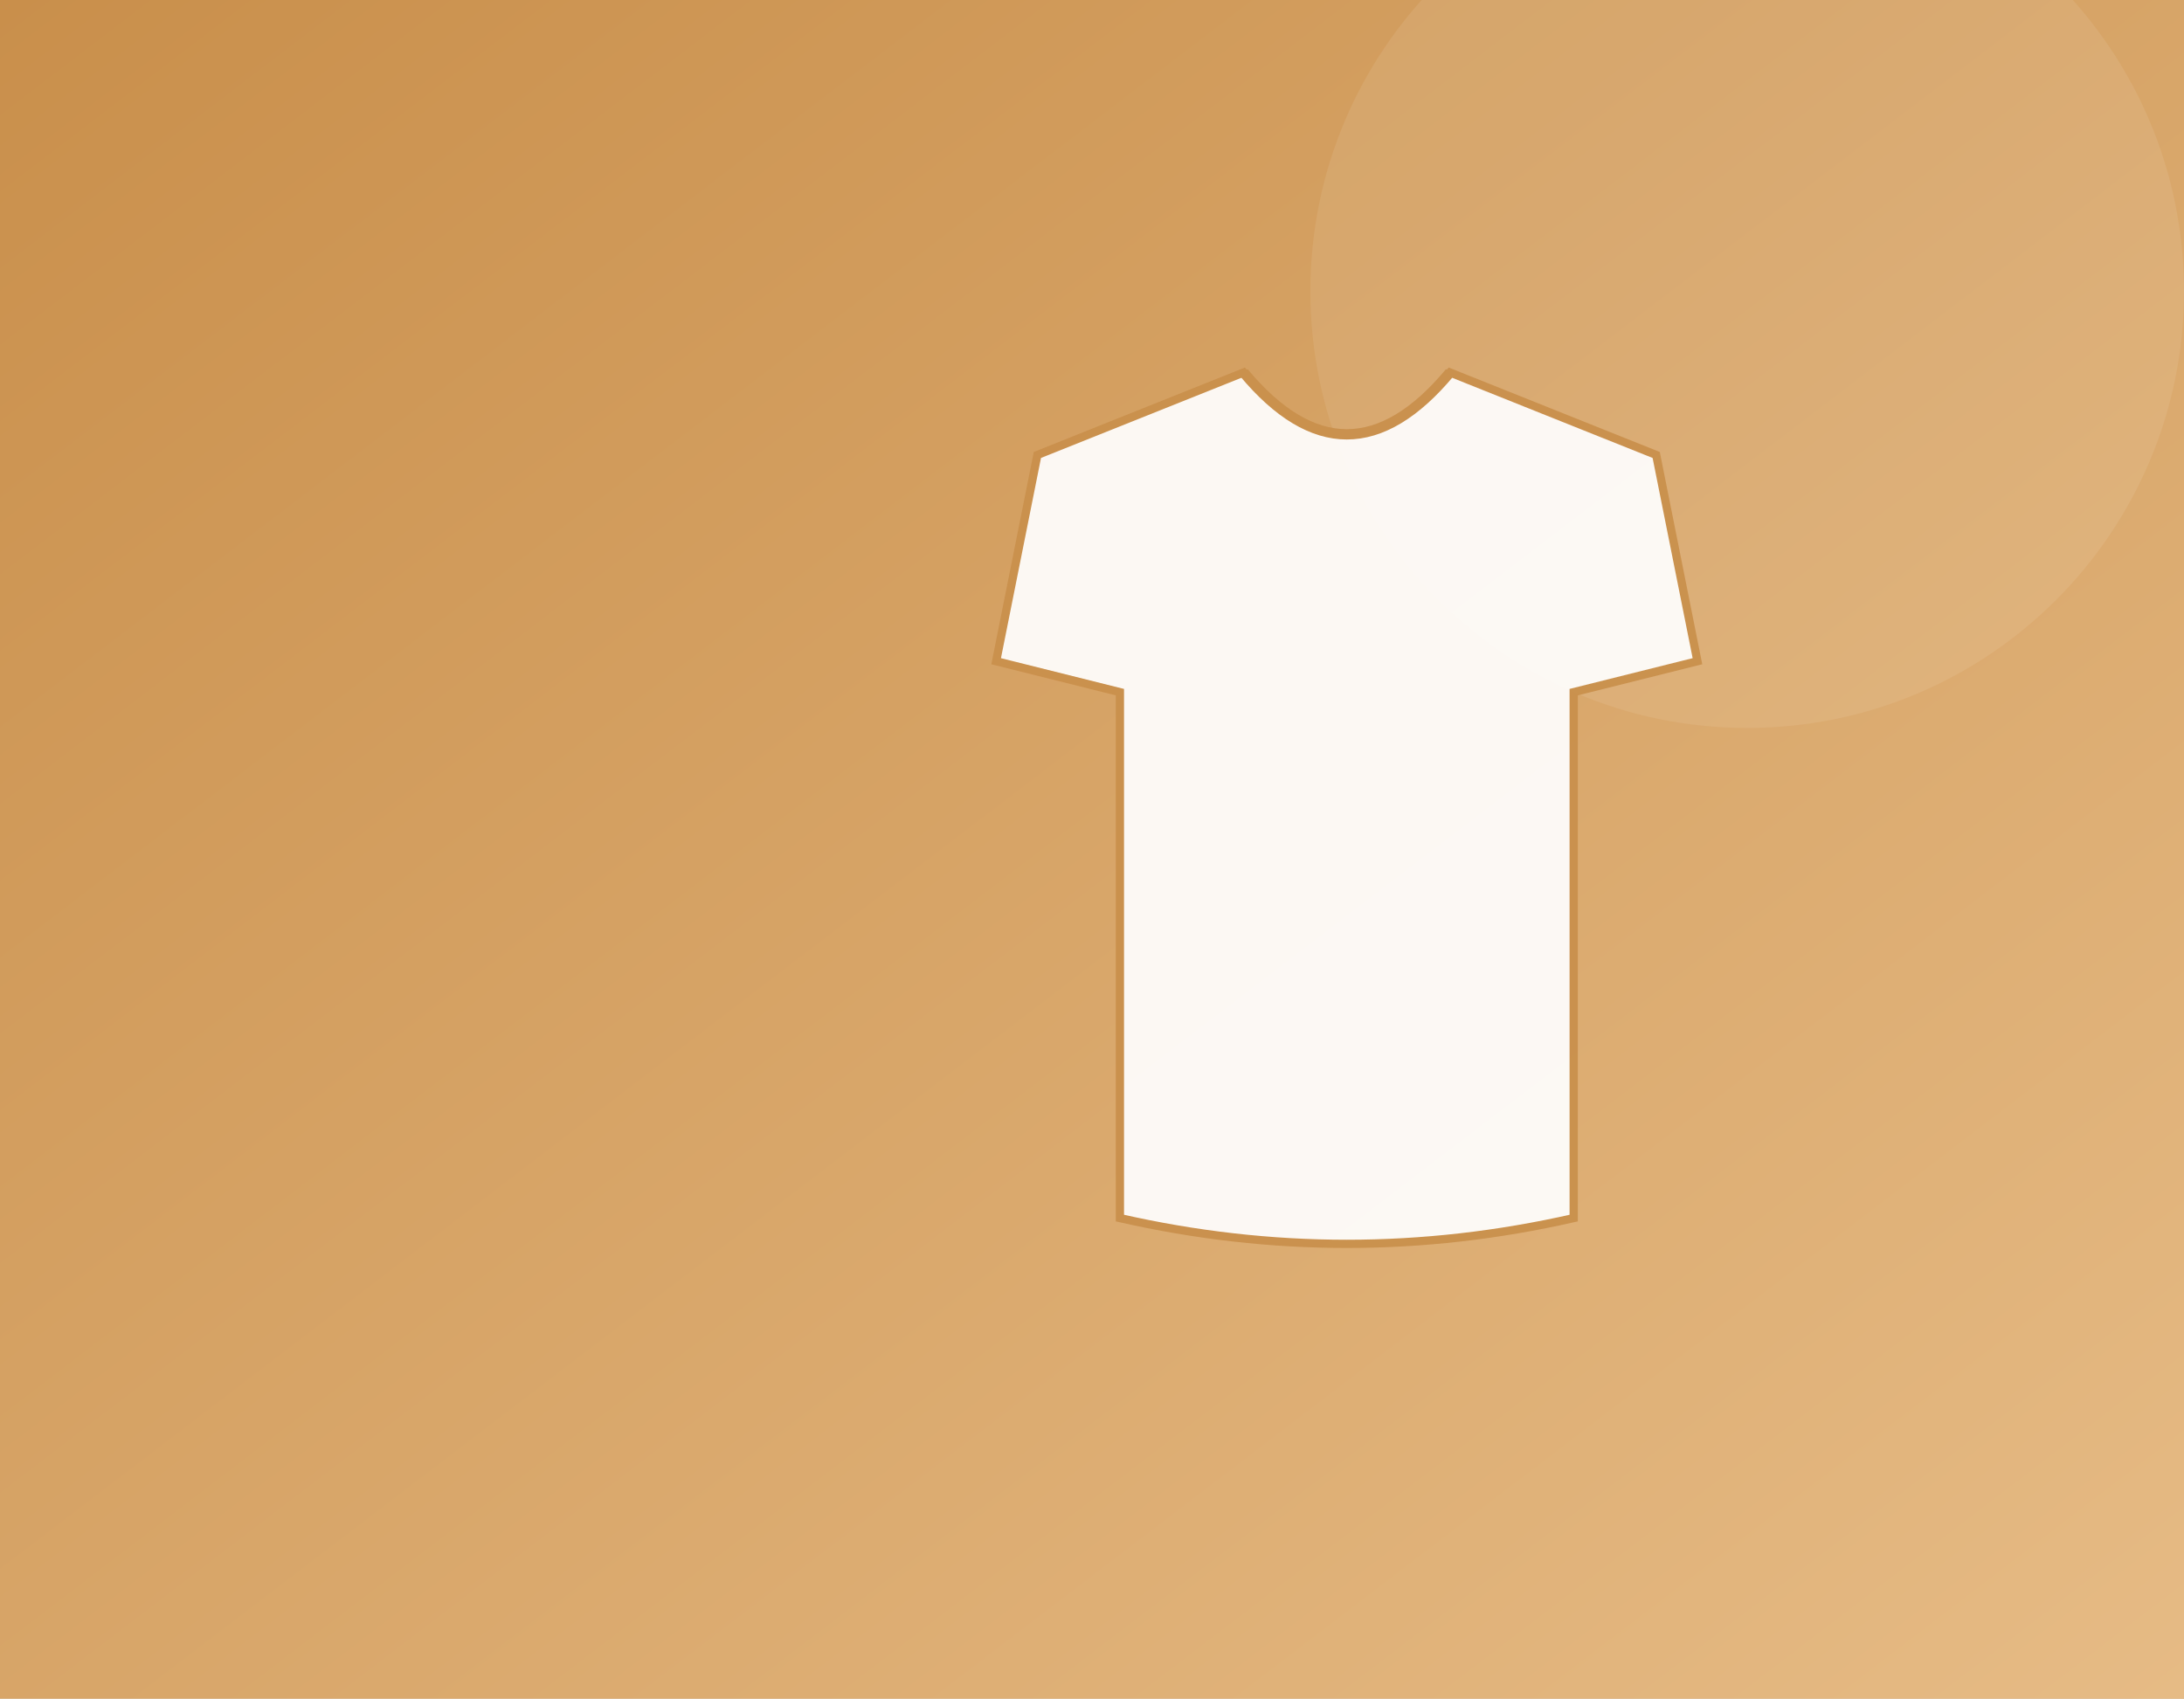
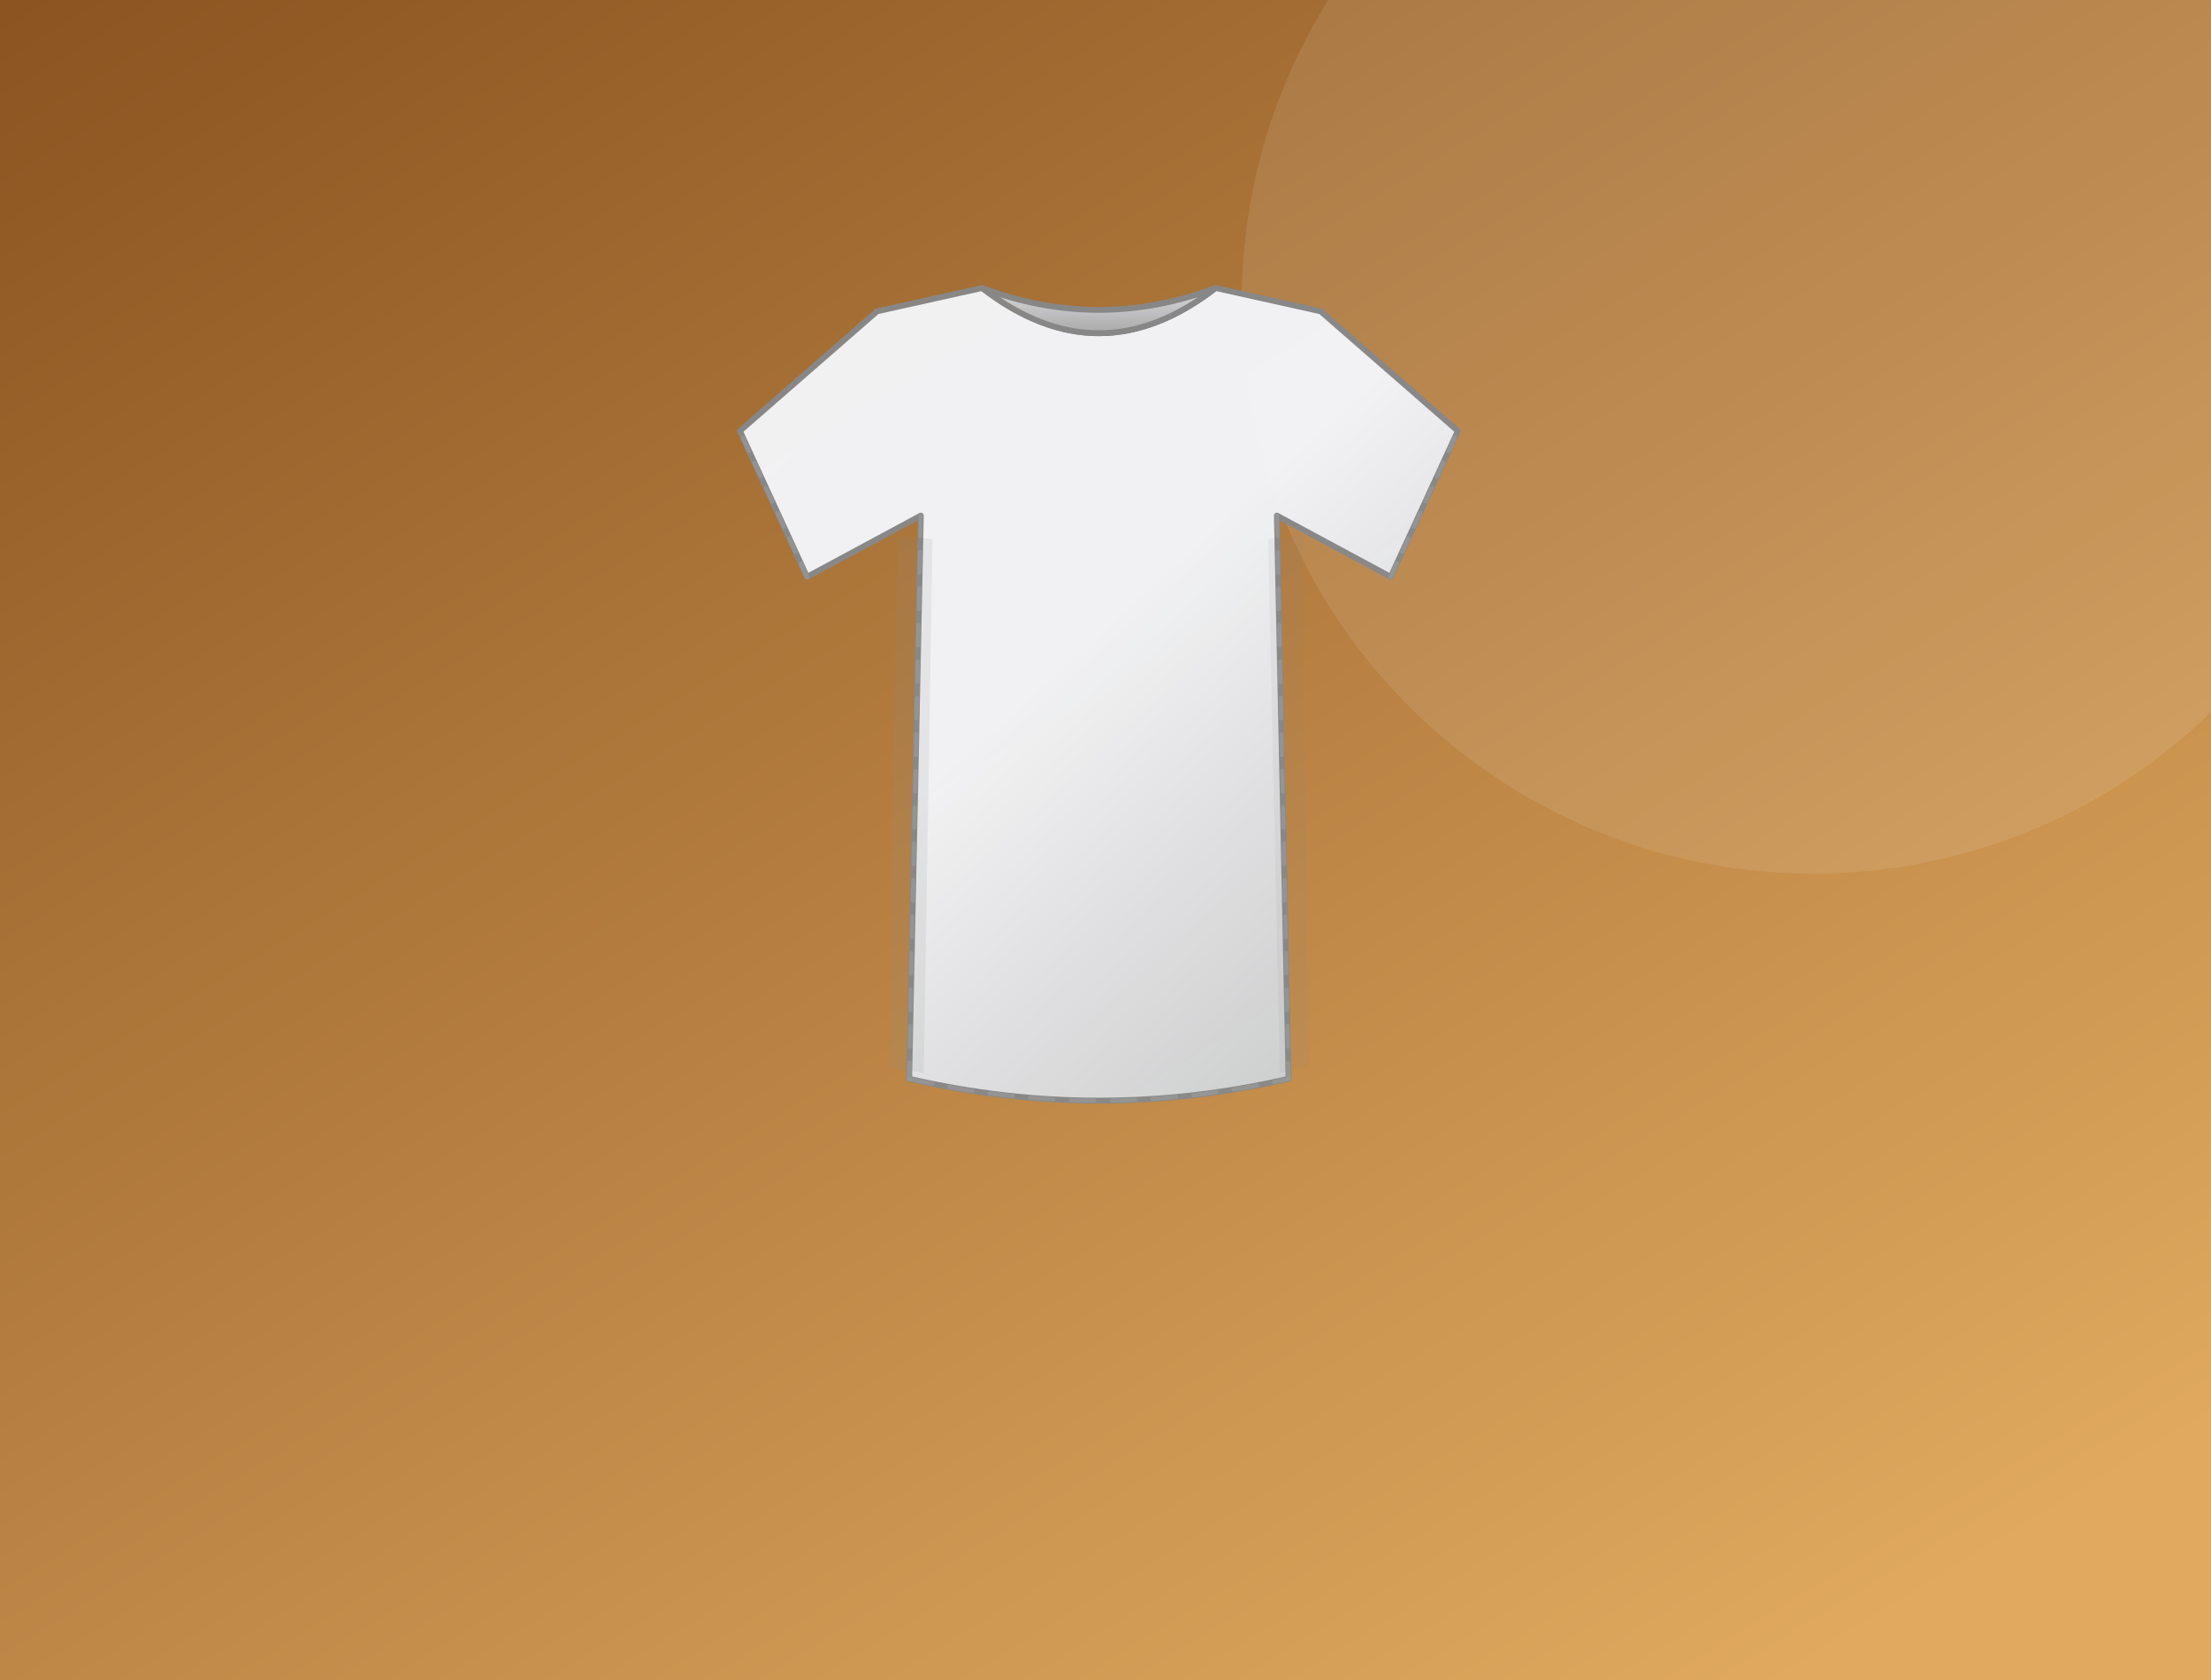
- <svg xmlns="http://www.w3.org/2000/svg" viewBox="0 0 900 700" width="900" height="700" role="img">
+ <svg xmlns="http://www.w3.org/2000/svg" viewBox="0 0 1000 760" width="1000" height="760" role="img">
  <defs>
-     <linearGradient id="promokids" x1="0" y1="0" x2="1" y2="1">
-       <stop offset="0" stop-color="#c98f4b" />
-       <stop offset="1" stop-color="#e6bb85" />
+     <filter id="soft" x="-30%" y="-30%" width="160%" height="160%">
+       <feGaussianBlur stdDeviation="70" />
+     </filter>
+     <linearGradient id="fpromokids" x1="0.1" y1="0" x2="0.9" y2="1">
+       <stop offset="0" stop-color="#f6f8fc" />
+       <stop offset="0.45" stop-color="#f4f7fc" />
+       <stop offset="1" stop-color="#c8cbcf" />
+     </linearGradient>
+     <linearGradient id="rpromokids" x1="0" y1="0" x2="0" y2="1">
+       <stop offset="0" stop-color="#dcdee3" />
+       <stop offset="1" stop-color="#abadb0" />
+     </linearGradient>
+     <radialGradient id="shpromokids" cx="0.5" cy="0.5" r="0.5">
+       <stop offset="0" stop-color="#0b1220" stop-opacity="0.20" />
+       <stop offset="1" stop-color="#0b1220" stop-opacity="0" />
+     </radialGradient>
+     <linearGradient id="pgpromokids" x1="0" y1="0" x2="0.8" y2="1">
+       <stop offset="0" stop-color="#8a5320" />
+       <stop offset="1" stop-color="#e0a95f" />
    </linearGradient>
  </defs>
-   <rect width="900" height="700" fill="#c98f4b" />
-   <rect width="900" height="700" fill="url(#promokids)" />
-   <circle cx="720" cy="120" r="180" fill="#ffffff" opacity="0.08" />
-   <g transform="translate(300,60) scale(0.85)" opacity="0.92">
-     <path d="M150 150 L250 110 Q300 170 350 110 L450 150 L470 250 L410 265 L410 520 Q300 545 190 520 L190 265 L130 250 Z" fill="#ffffff" stroke="#c98f4b" stroke-width="4" />
-     <path d="M250 110 Q300 170 350 110" fill="none" stroke="#c98f4b" stroke-width="5" />
+   <rect width="1000" height="760" fill="url(#pgpromokids)" />
+   <circle cx="820.0" cy="136.8" r="258.4" fill="#ffffff" opacity="0.09" />
+   <g transform="translate(200.0,-40.0) scale(0.66)" opacity="0.95">
+     <path d="M370 258 Q450 320 530 258 L602 274 L696 356 L650 456 L572 414 L580 800 Q450 830 320 800 L328 414 L250 456 L204 356 L298 274 Z" fill="url(#fpromokids)" stroke="#86888b" stroke-width="4" stroke-linejoin="round" />
+     <path d="M370 258 Q450 320 530 258 Q450 288 370 258 Z" fill="url(#rpromokids)" stroke="#86888b" stroke-width="4" />
+     <path d="M336 430 L330 796 L306 792 L312 428 Z" fill="#86888b" opacity="0.13" />
+     <path d="M566 430 L574 796 L594 792 L590 428 Z" fill="#86888b" opacity="0.09" />
+     <path d="M328 414 L320 800" fill="none" stroke="#97999c" stroke-width="3" stroke-dasharray="14 11" stroke-linecap="round" opacity="0.75" />
+     <path d="M572 414 L580 800" fill="none" stroke="#97999c" stroke-width="3" stroke-dasharray="14 11" stroke-linecap="round" opacity="0.75" />
+     <path d="M320 800 Q450 830 580 800" fill="none" stroke="#97999c" stroke-width="3" stroke-dasharray="16 12" stroke-linecap="round" opacity="0.75" />
+     <path d="M250 456 L204 356" fill="none" stroke="#97999c" stroke-width="3" stroke-dasharray="10 9" stroke-linecap="round" opacity="0.75" />
+     <path d="M650 456 L696 356" fill="none" stroke="#97999c" stroke-width="3" stroke-dasharray="10 9" stroke-linecap="round" opacity="0.75" />
  </g>
</svg>
